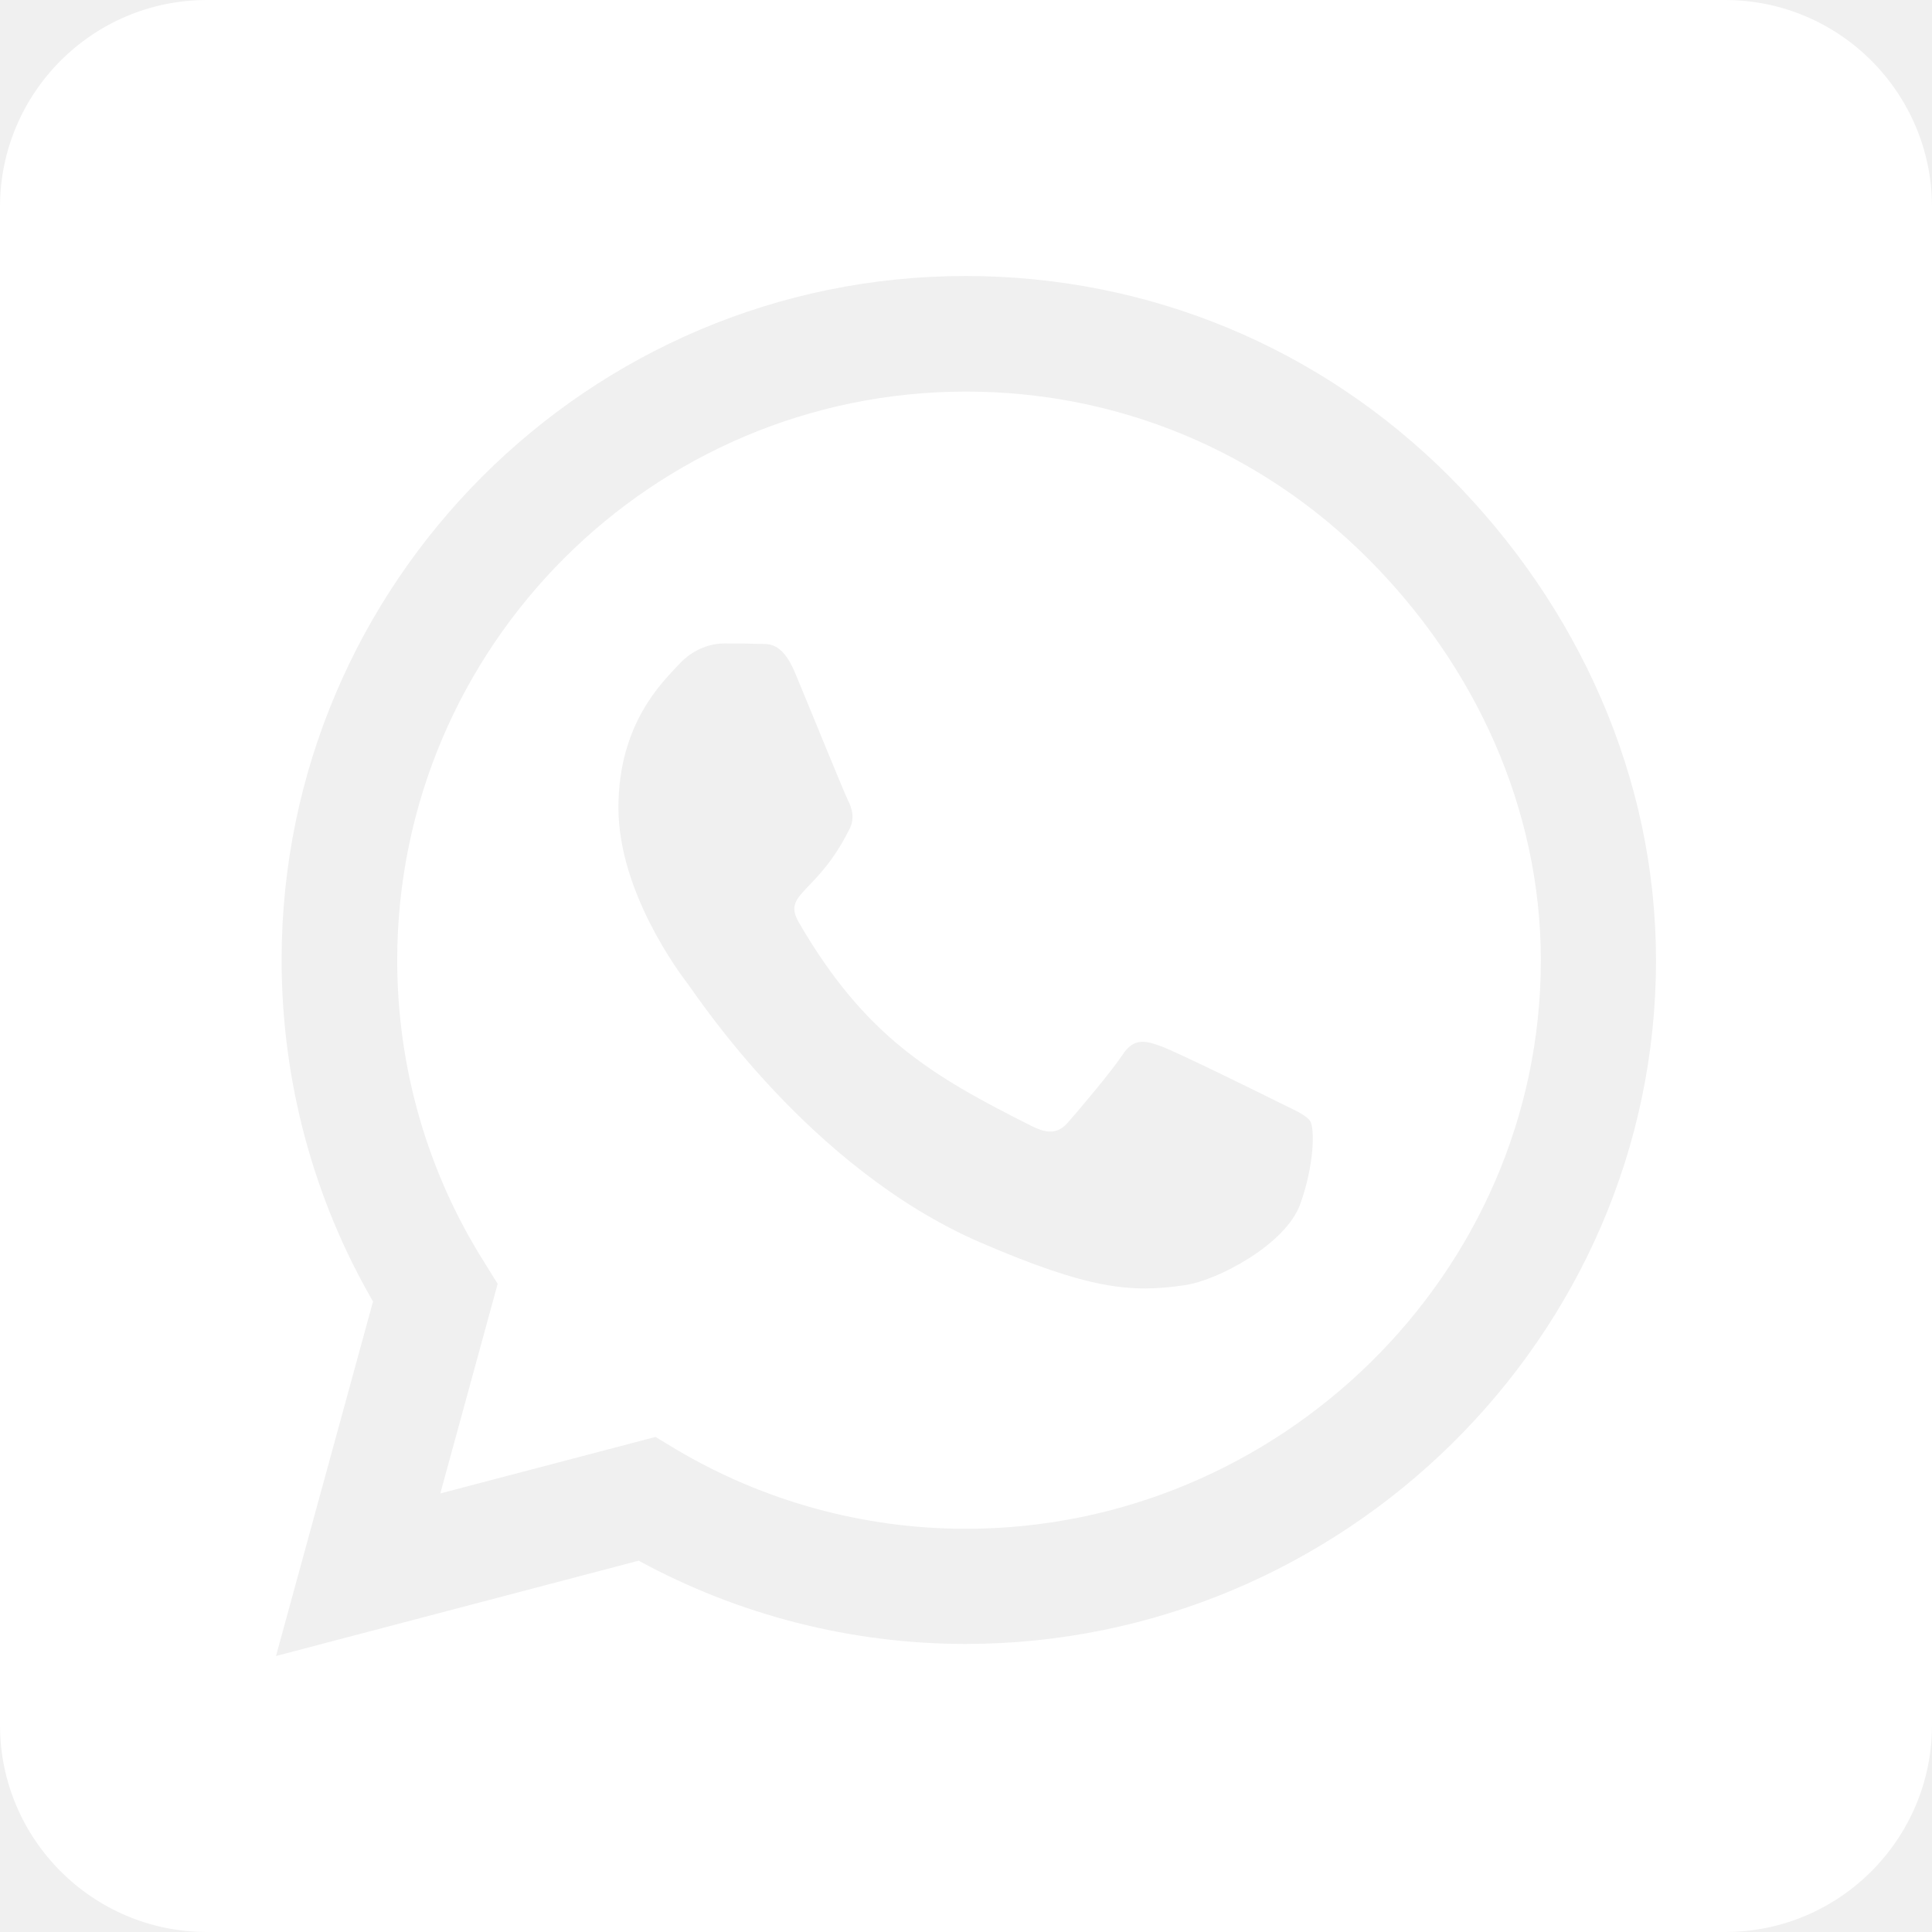
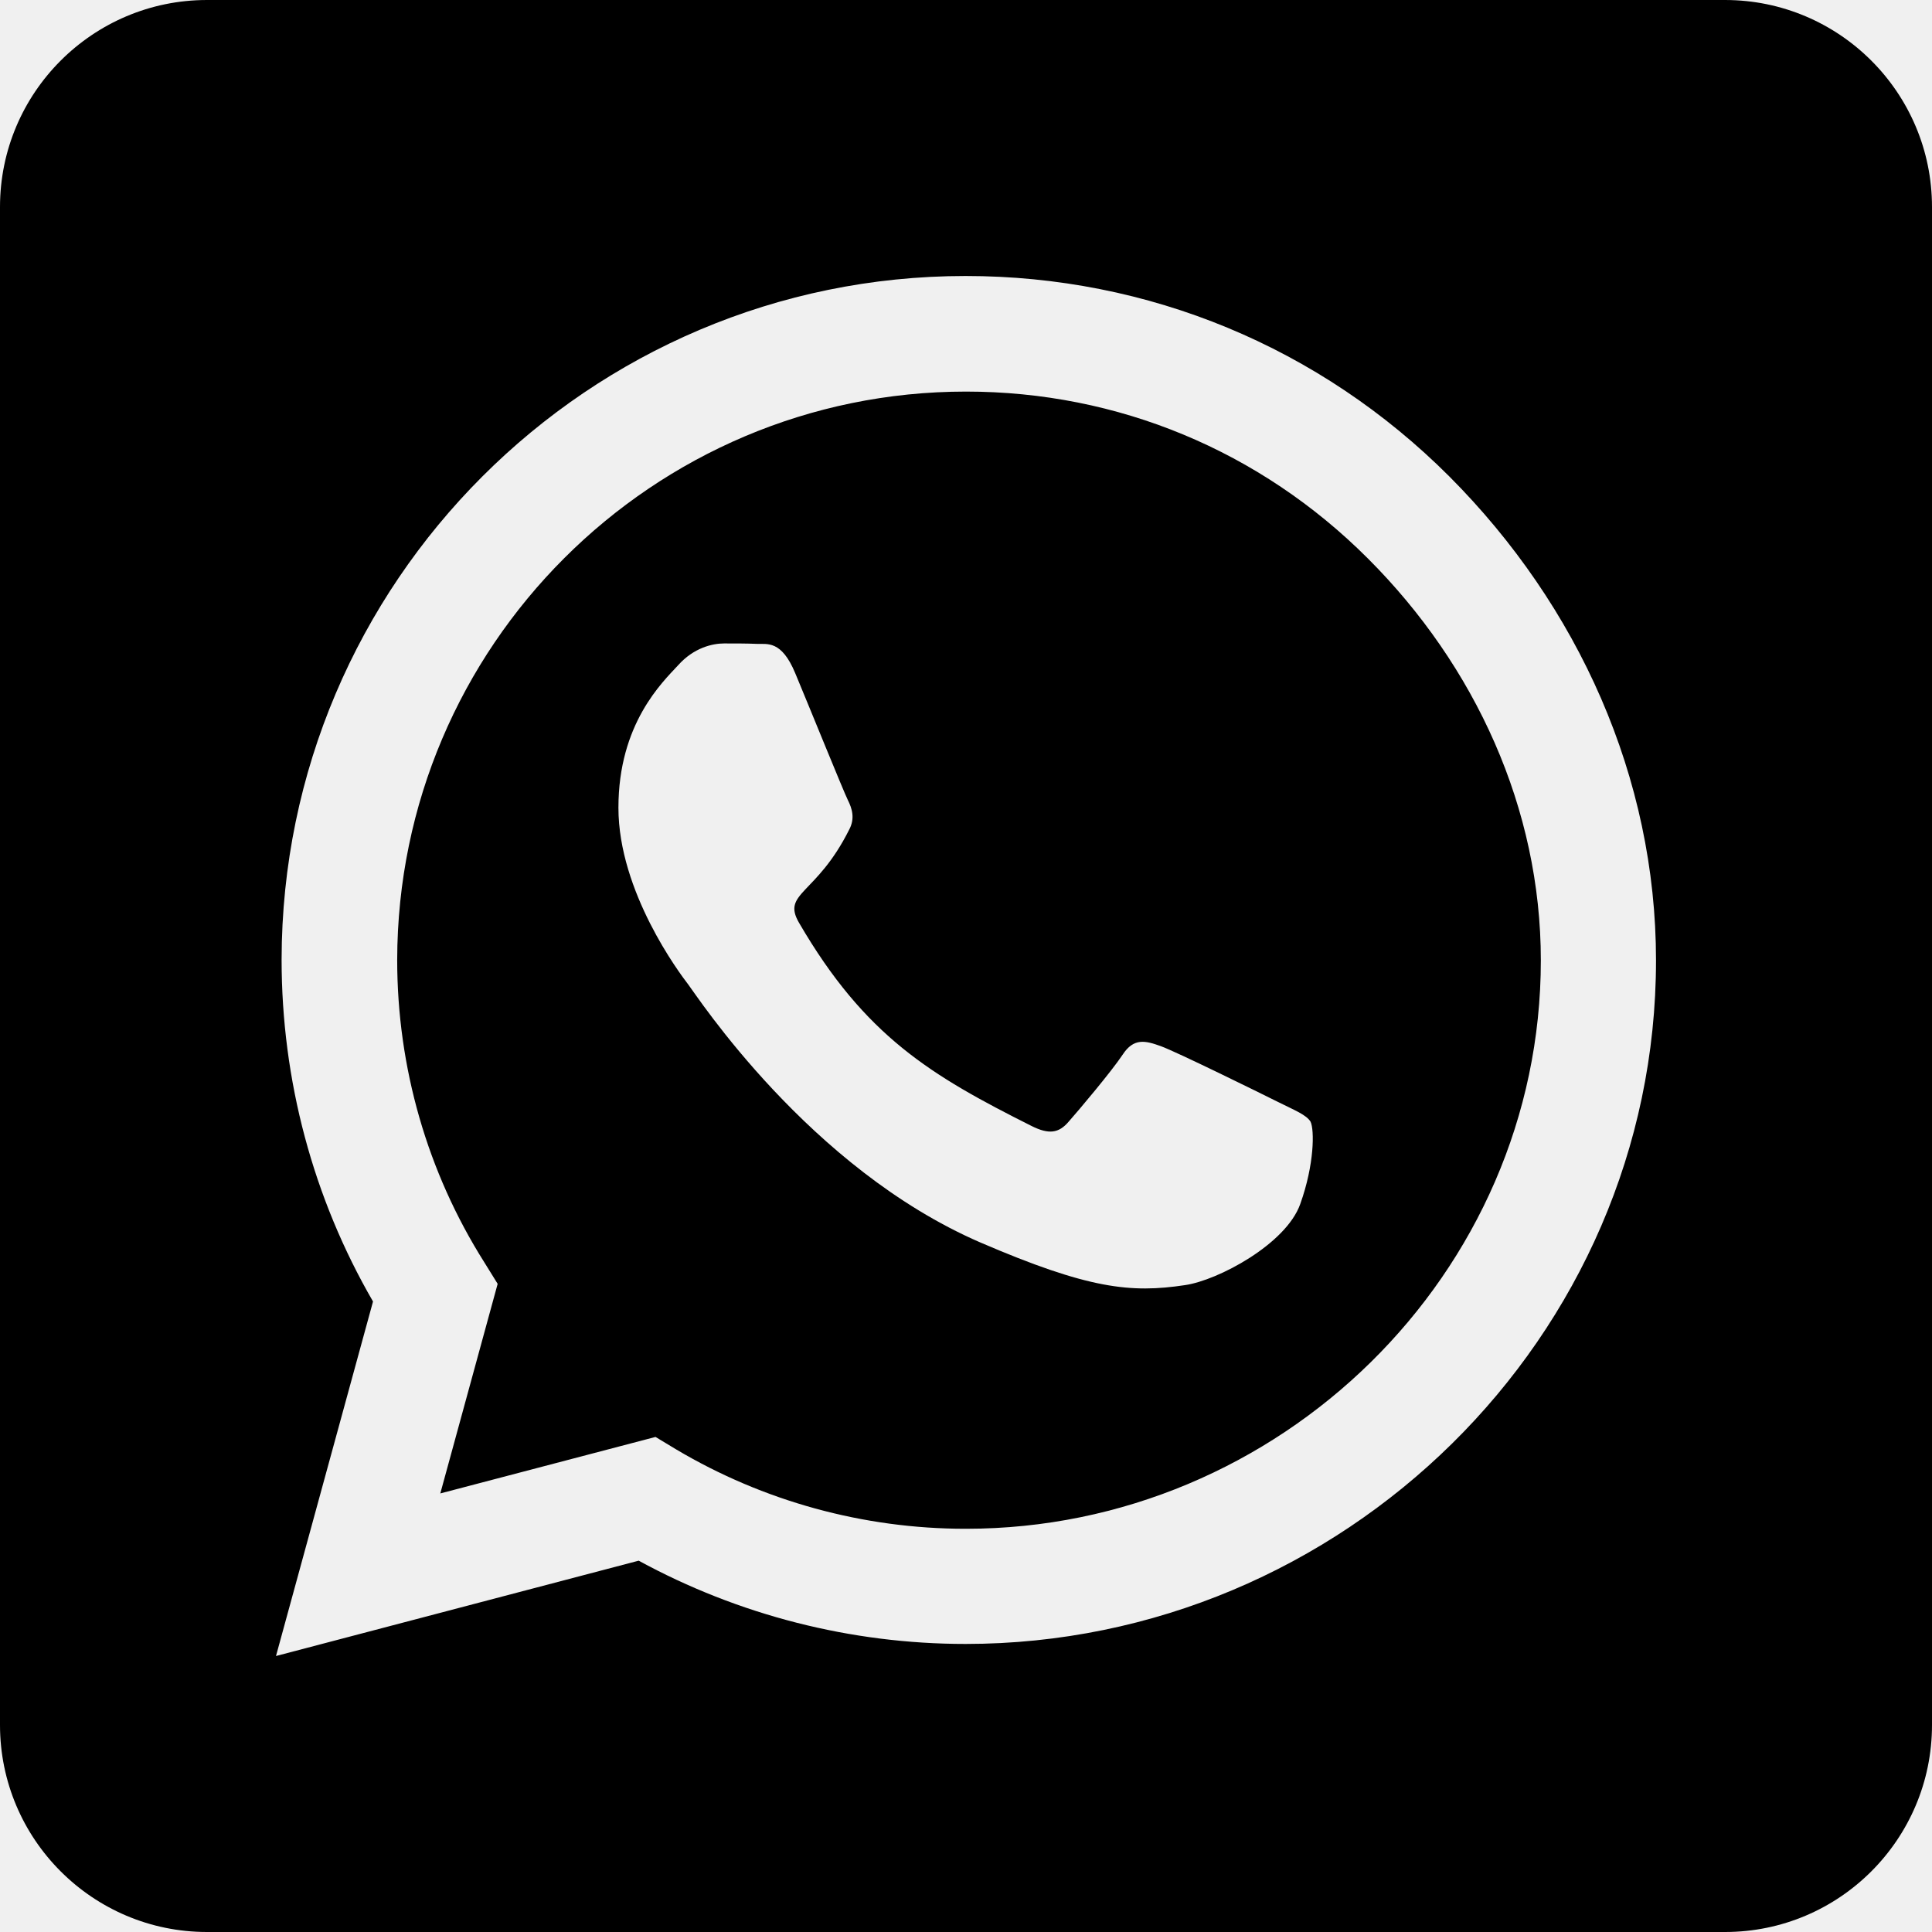
<svg xmlns="http://www.w3.org/2000/svg" width="41" height="41" viewBox="0 0 41 41" fill="none">
-   <path d="M20.5 8.31C13.847 8.31 8.438 13.719 8.429 20.372C8.429 22.651 9.069 24.875 10.277 26.787L10.561 27.245L9.344 31.693L13.911 30.494L14.35 30.759C16.199 31.857 18.322 32.443 20.491 32.443H20.5C27.144 32.443 32.699 27.034 32.699 20.381C32.699 17.16 31.308 14.13 29.029 11.852C26.741 9.564 23.721 8.31 20.5 8.31ZM27.593 25.552C27.291 26.403 25.845 27.172 25.149 27.272C23.996 27.446 23.099 27.355 20.802 26.366C17.169 24.792 14.789 21.131 14.606 20.893C14.423 20.656 13.124 18.926 13.124 17.141C13.124 15.357 14.057 14.478 14.396 14.112C14.725 13.746 15.119 13.655 15.366 13.655C15.604 13.655 15.851 13.655 16.061 13.664C16.281 13.673 16.583 13.581 16.876 14.286C17.178 15.009 17.901 16.794 17.992 16.977C18.084 17.16 18.148 17.37 18.02 17.608C17.324 18.999 16.583 18.944 16.958 19.585C18.358 21.992 19.759 22.825 21.891 23.895C22.257 24.078 22.468 24.051 22.678 23.804C22.889 23.566 23.584 22.742 23.822 22.385C24.06 22.019 24.307 22.083 24.637 22.202C24.966 22.321 26.751 23.2 27.117 23.383C27.483 23.566 27.721 23.657 27.812 23.804C27.895 23.978 27.895 24.71 27.593 25.552ZM36.607 0H4.393C1.968 0 0 1.968 0 4.393V36.607C0 39.032 1.968 41 4.393 41H36.607C39.032 41 41 39.032 41 36.607V4.393C41 1.968 39.032 0 36.607 0ZM20.491 34.887C18.056 34.887 15.668 34.273 13.554 33.12L5.857 35.143L7.916 27.62C6.644 25.424 5.976 22.925 5.976 20.363C5.985 12.364 12.492 5.857 20.491 5.857C24.371 5.857 28.014 7.367 30.759 10.113C33.495 12.858 35.143 16.501 35.143 20.381C35.143 28.38 28.489 34.887 20.491 34.887Z" fill="white" />
+   <path d="M20.5 8.31C13.847 8.31 8.438 13.719 8.429 20.372C8.429 22.651 9.069 24.875 10.277 26.787L10.561 27.245L9.344 31.693L13.911 30.494L14.35 30.759C16.199 31.857 18.322 32.443 20.491 32.443H20.5C27.144 32.443 32.699 27.034 32.699 20.381C32.699 17.16 31.308 14.13 29.029 11.852C26.741 9.564 23.721 8.31 20.5 8.31ZM27.593 25.552C27.291 26.403 25.845 27.172 25.149 27.272C23.996 27.446 23.099 27.355 20.802 26.366C17.169 24.792 14.789 21.131 14.606 20.893C14.423 20.656 13.124 18.926 13.124 17.141C13.124 15.357 14.057 14.478 14.396 14.112C14.725 13.746 15.119 13.655 15.366 13.655C15.604 13.655 15.851 13.655 16.061 13.664C16.281 13.673 16.583 13.581 16.876 14.286C17.178 15.009 17.901 16.794 17.992 16.977C18.084 17.16 18.148 17.37 18.02 17.608C17.324 18.999 16.583 18.944 16.958 19.585C18.358 21.992 19.759 22.825 21.891 23.895C22.257 24.078 22.468 24.051 22.678 23.804C22.889 23.566 23.584 22.742 23.822 22.385C24.06 22.019 24.307 22.083 24.637 22.202C24.966 22.321 26.751 23.2 27.117 23.383C27.483 23.566 27.721 23.657 27.812 23.804C27.895 23.978 27.895 24.71 27.593 25.552V25.552ZM36.607 0H4.393C1.968 0 0 1.968 0 4.393V36.607C0 39.032 1.968 41 4.393 41H36.607C39.032 41 41 39.032 41 36.607V4.393C41 1.968 39.032 0 36.607 0ZM20.491 34.887C18.056 34.887 15.668 34.273 13.554 33.12L5.857 35.143L7.916 27.62C6.644 25.424 5.976 22.925 5.976 20.363C5.985 12.364 12.492 5.857 20.491 5.857C24.371 5.857 28.014 7.367 30.759 10.113C33.495 12.858 35.143 16.501 35.143 20.381C35.143 28.38 28.489 34.887 20.491 34.887Z" fill="black" />
</svg>
